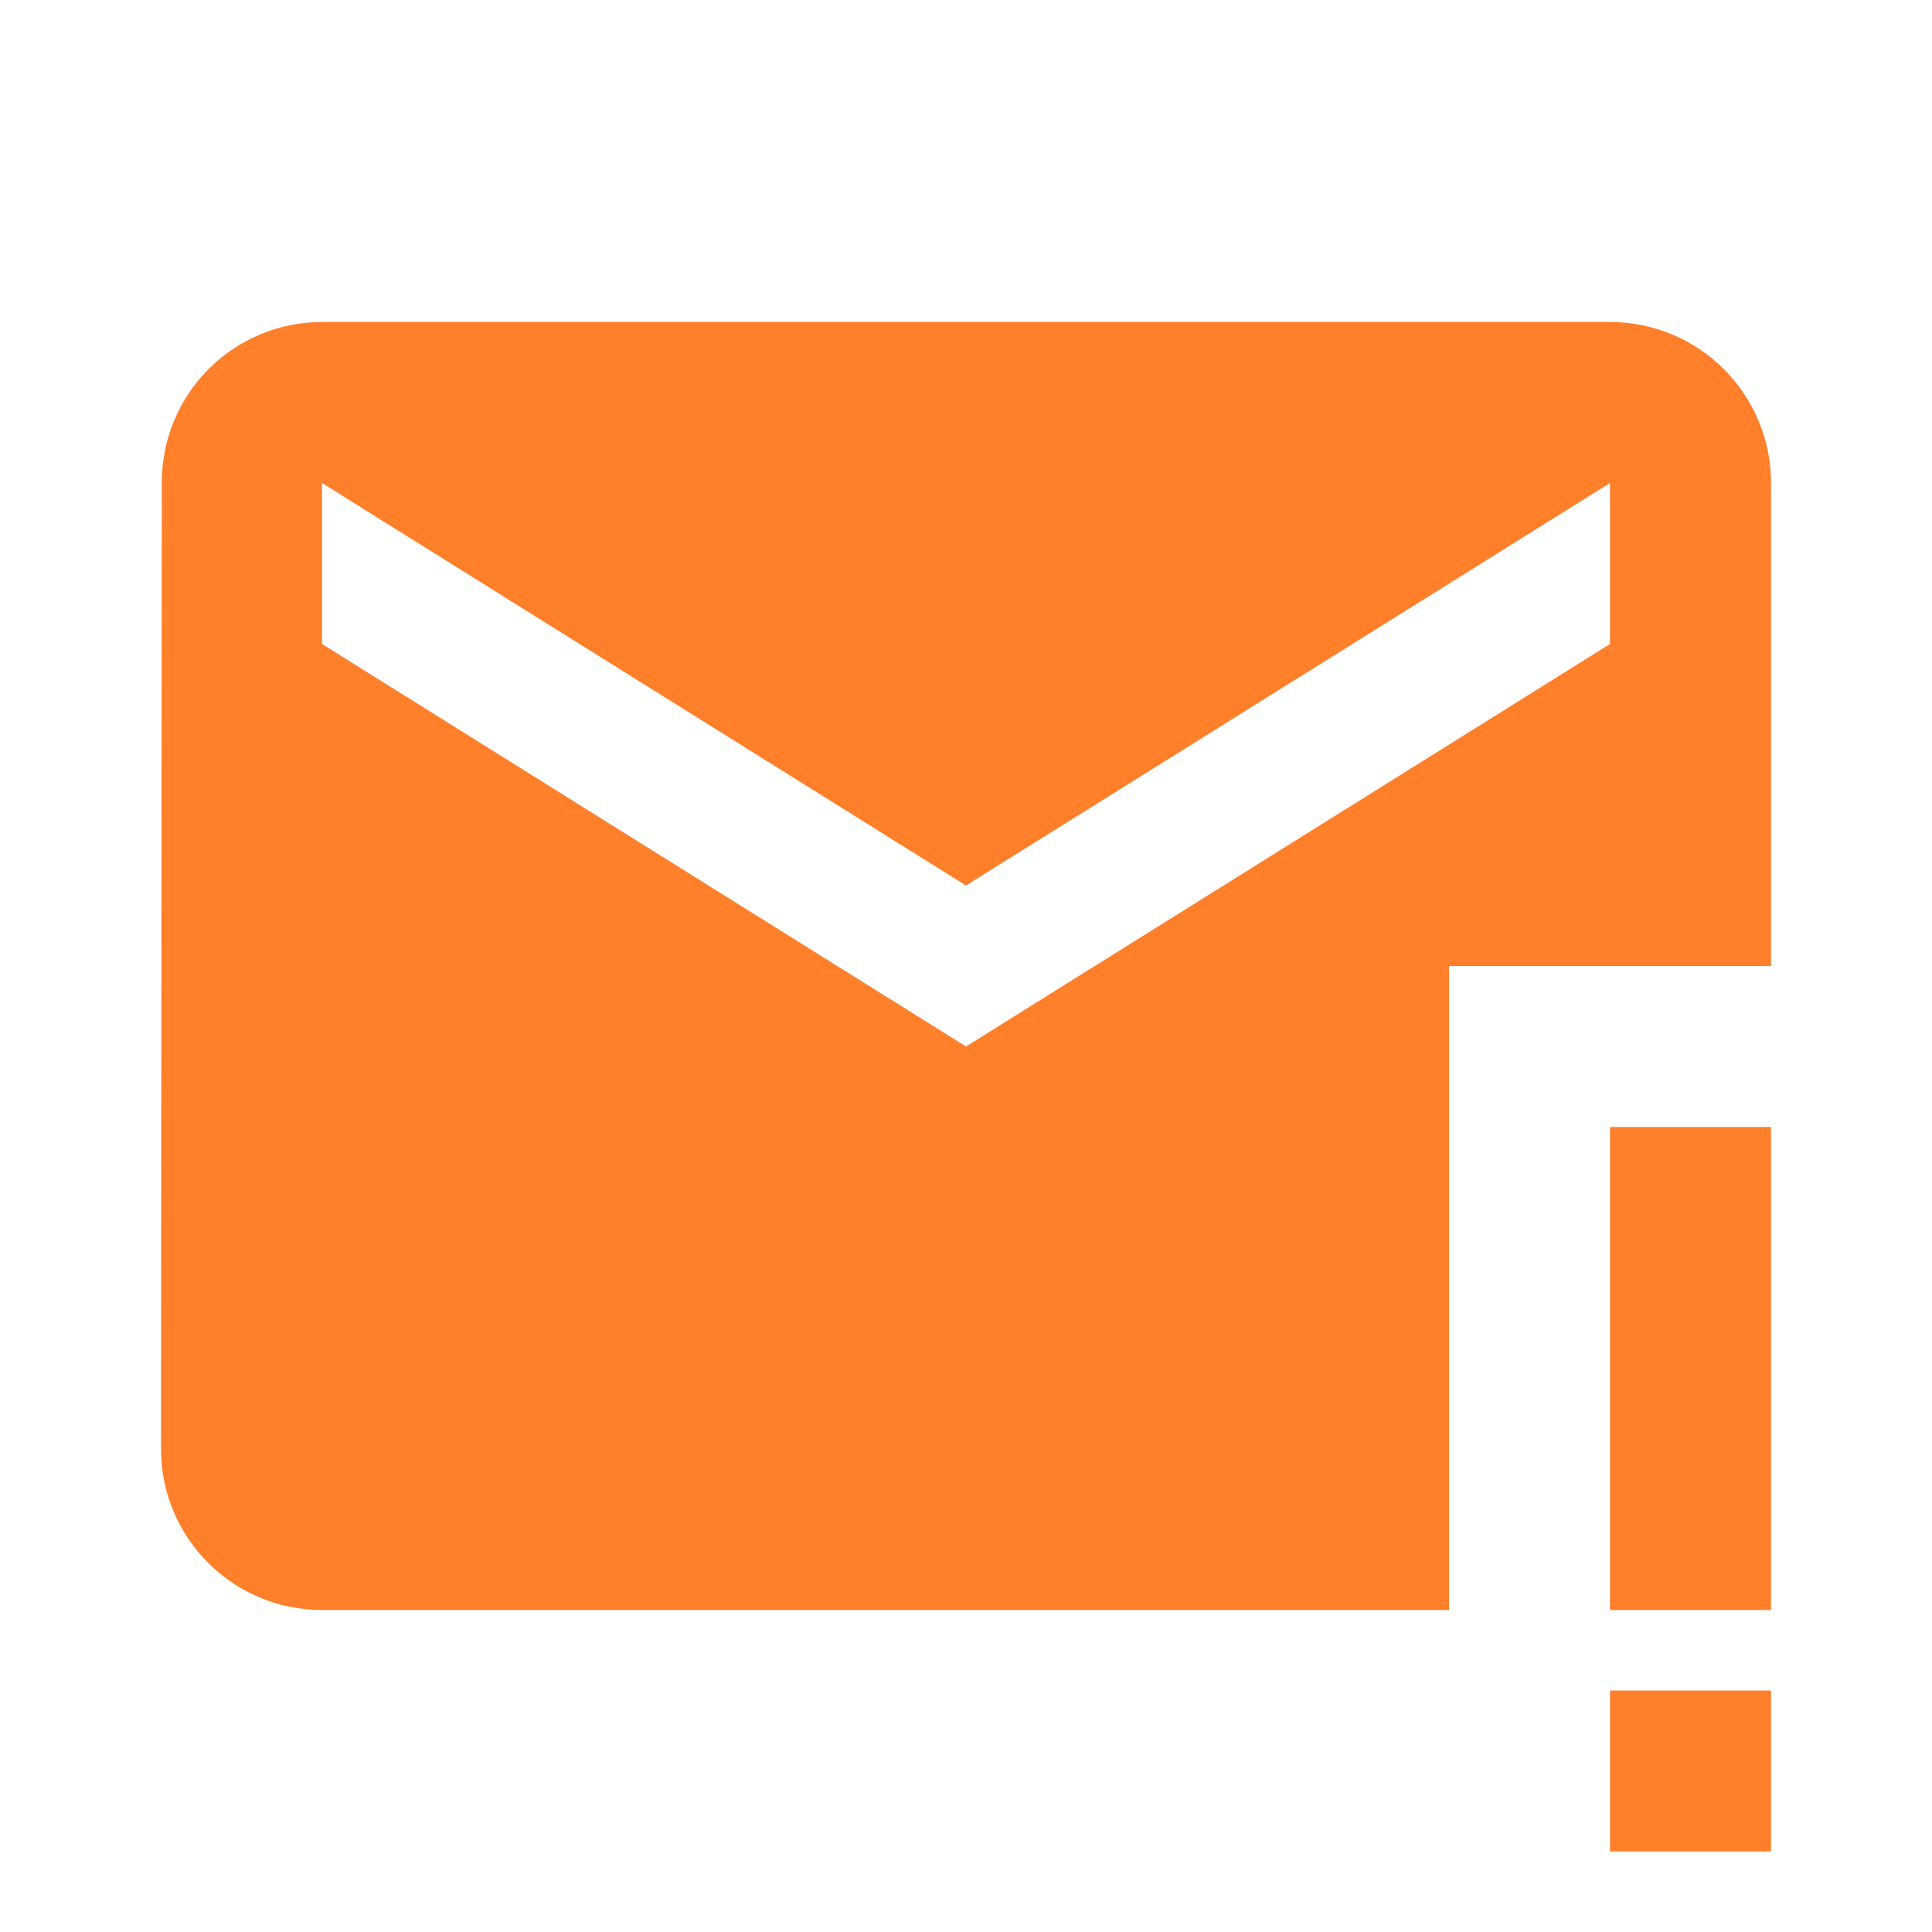
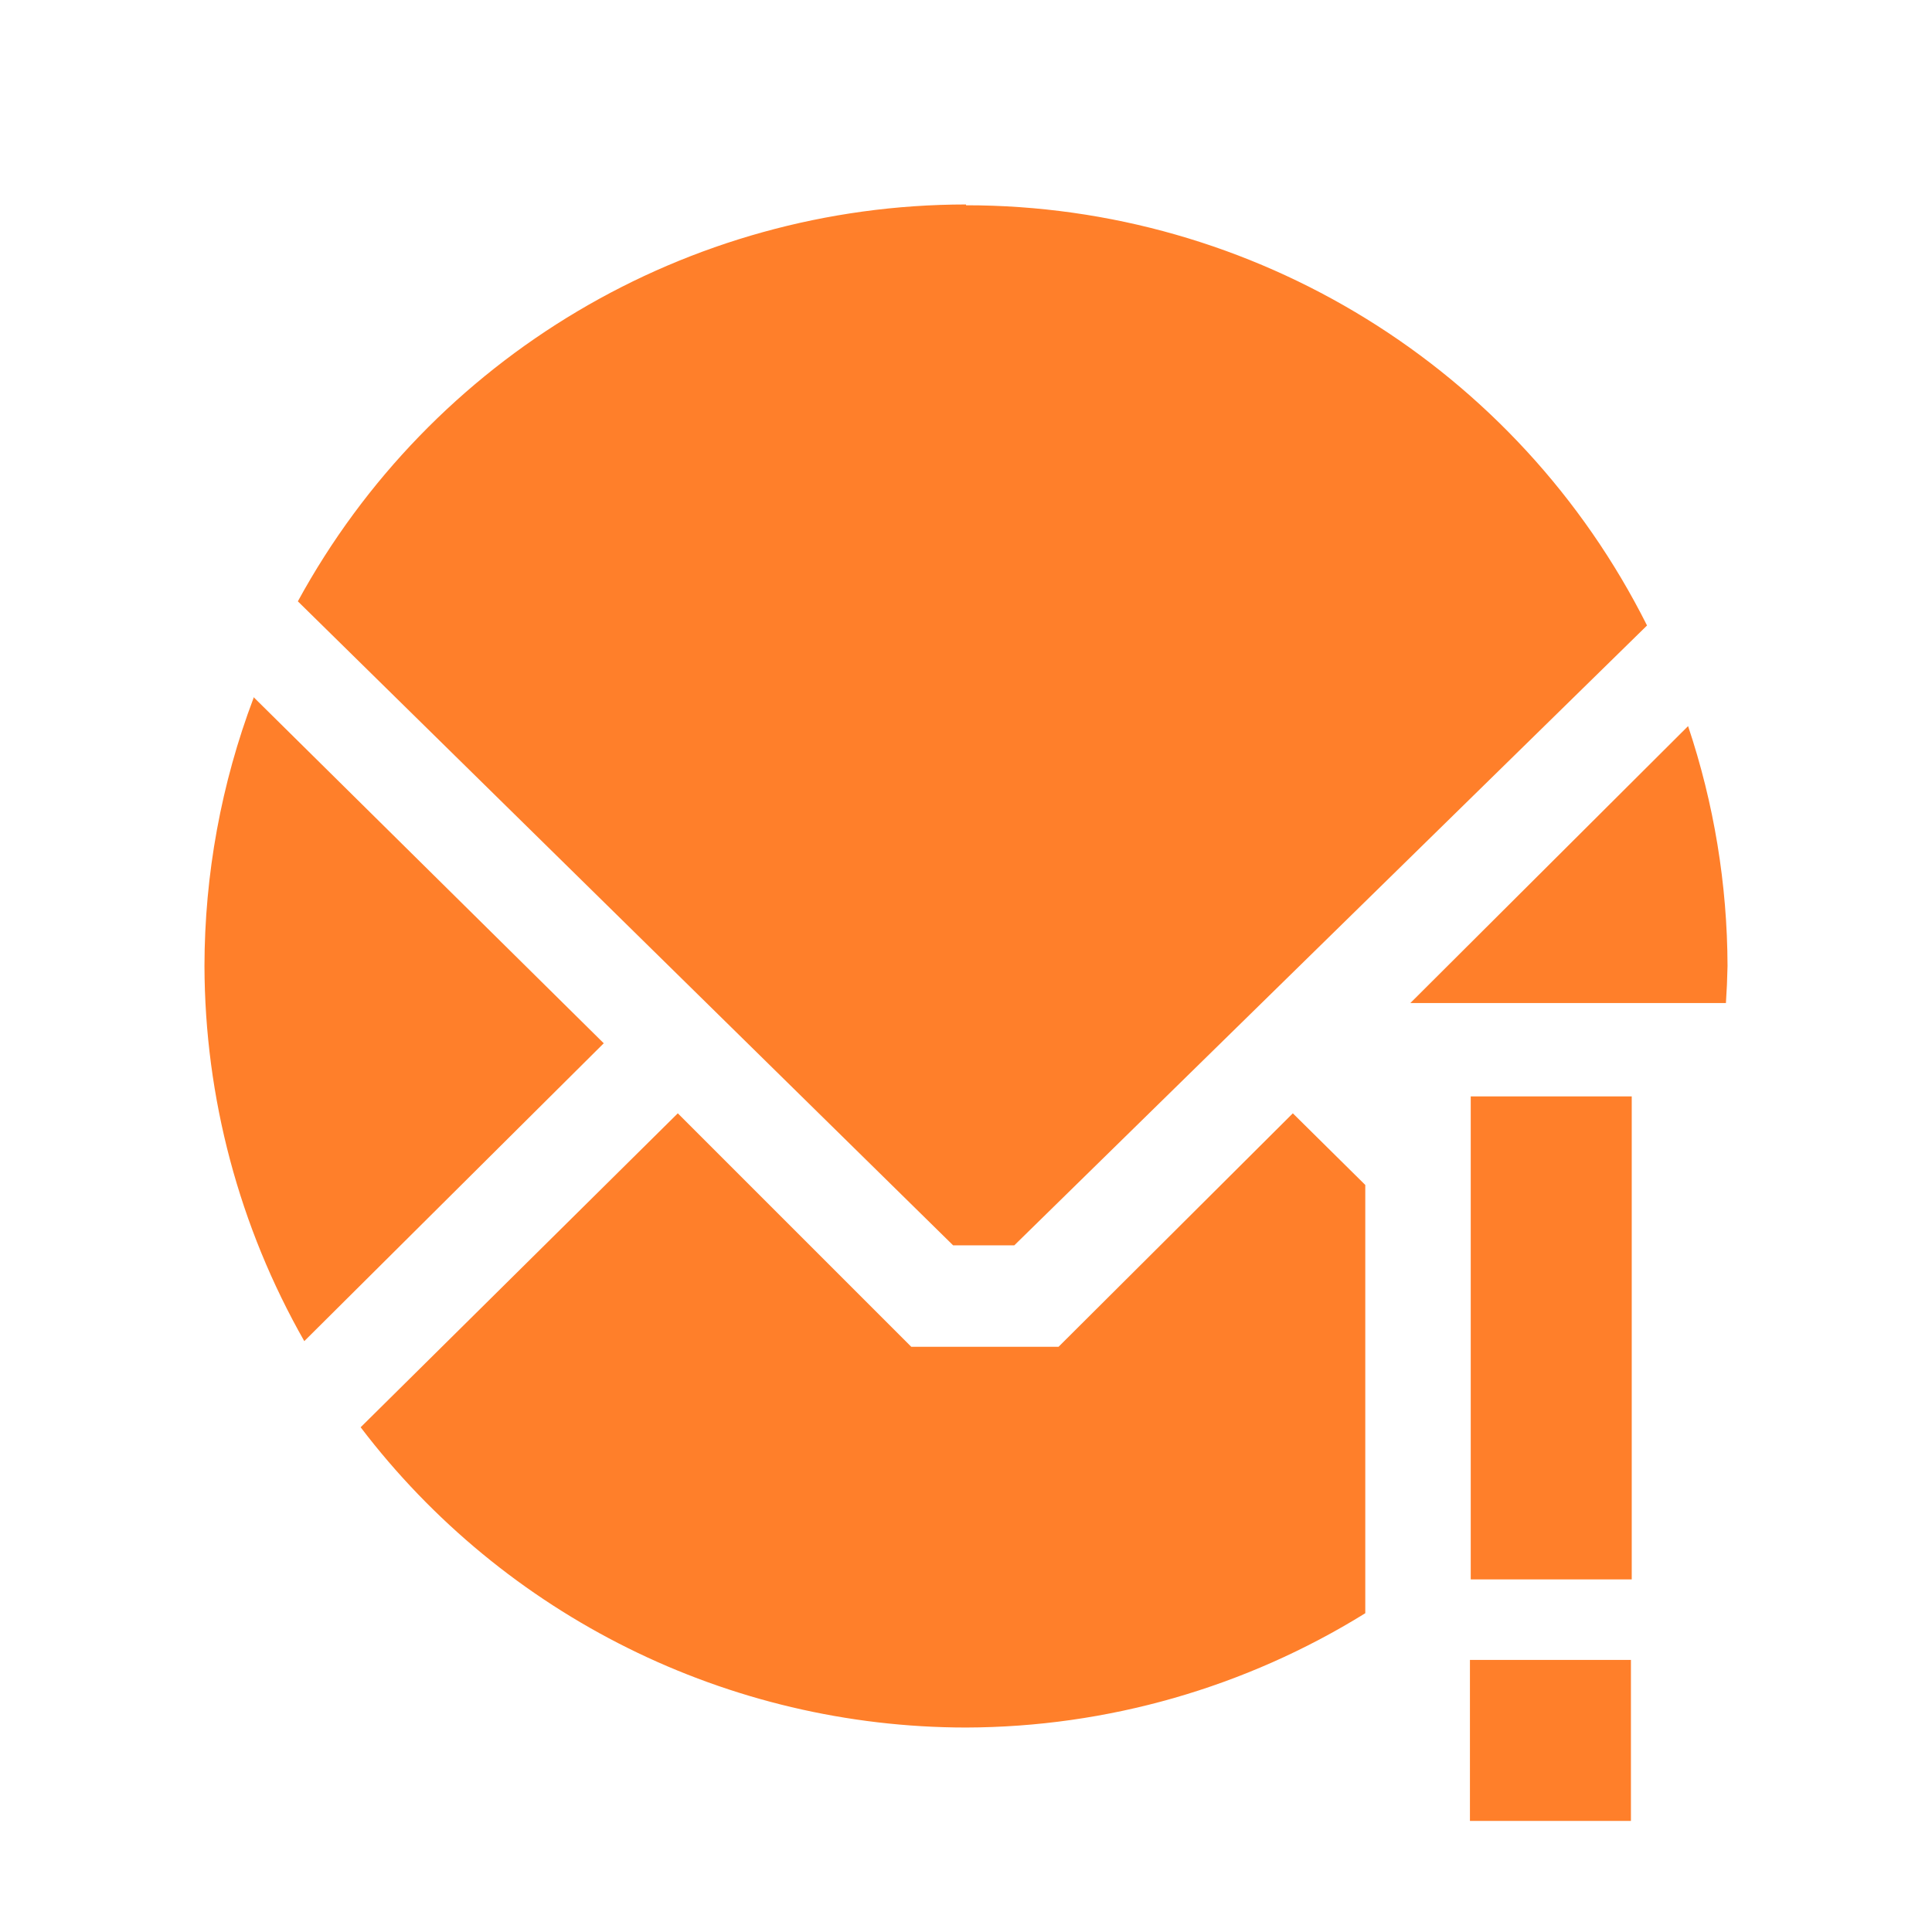
<svg xmlns="http://www.w3.org/2000/svg" width="24" height="24">
-   <path fill="#ff7f2a" d="M4 4a1.99 1.99 0 0 0-1.99 2L2 18a2 2 0 0 0 2 2h14v-8h4V6a2 2 0 0 0-2-2H4m0 2l8 5 8-5v2l-8 5-8-5V6m16 8h2v6h-2zm0 7h2v2h-2z" />
+   <path d="M12 2.54a9.46 9.46 0 0 0-8.3 4.93l8.14 8h.76l7.86-7.7A9.46 9.46 0 0 0 12 2.55zM3.15 8.67A9.46 9.46 0 0 0 2.54 12a9.46 9.46 0 0 0 1.24 4.66l3.72-3.7-4.35-4.3zm17.82.35l-3.45 3.44h3.92a9.46 9.46 0 0 0 .02-.46 9.46 9.46 0 0 0-.49-2.98zm-2.7 4.6v6h2v-6h-2zm-9.85.21l-3.94 3.9A9.46 9.46 0 0 0 12 21.46a9.46 9.46 0 0 0 4.96-1.42v-5.32l-.9-.89-2.91 2.9h-1.83l-2.9-2.9zm9.84 6.79v2h2v-2h-2z" fill="#ff7f2a" />
</svg>
